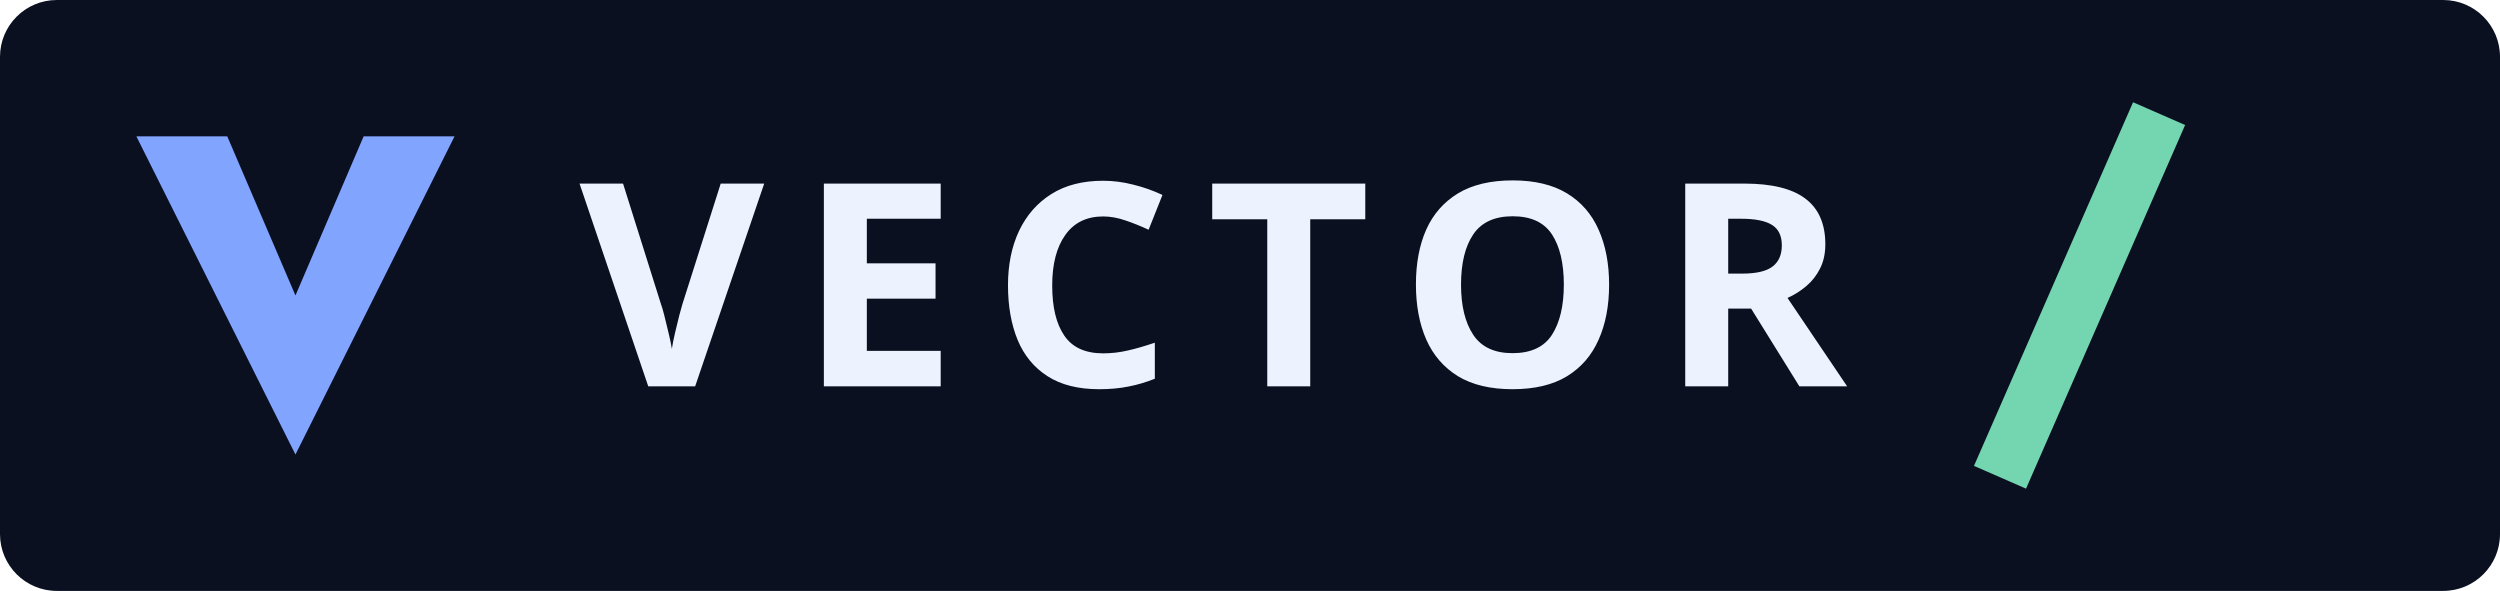
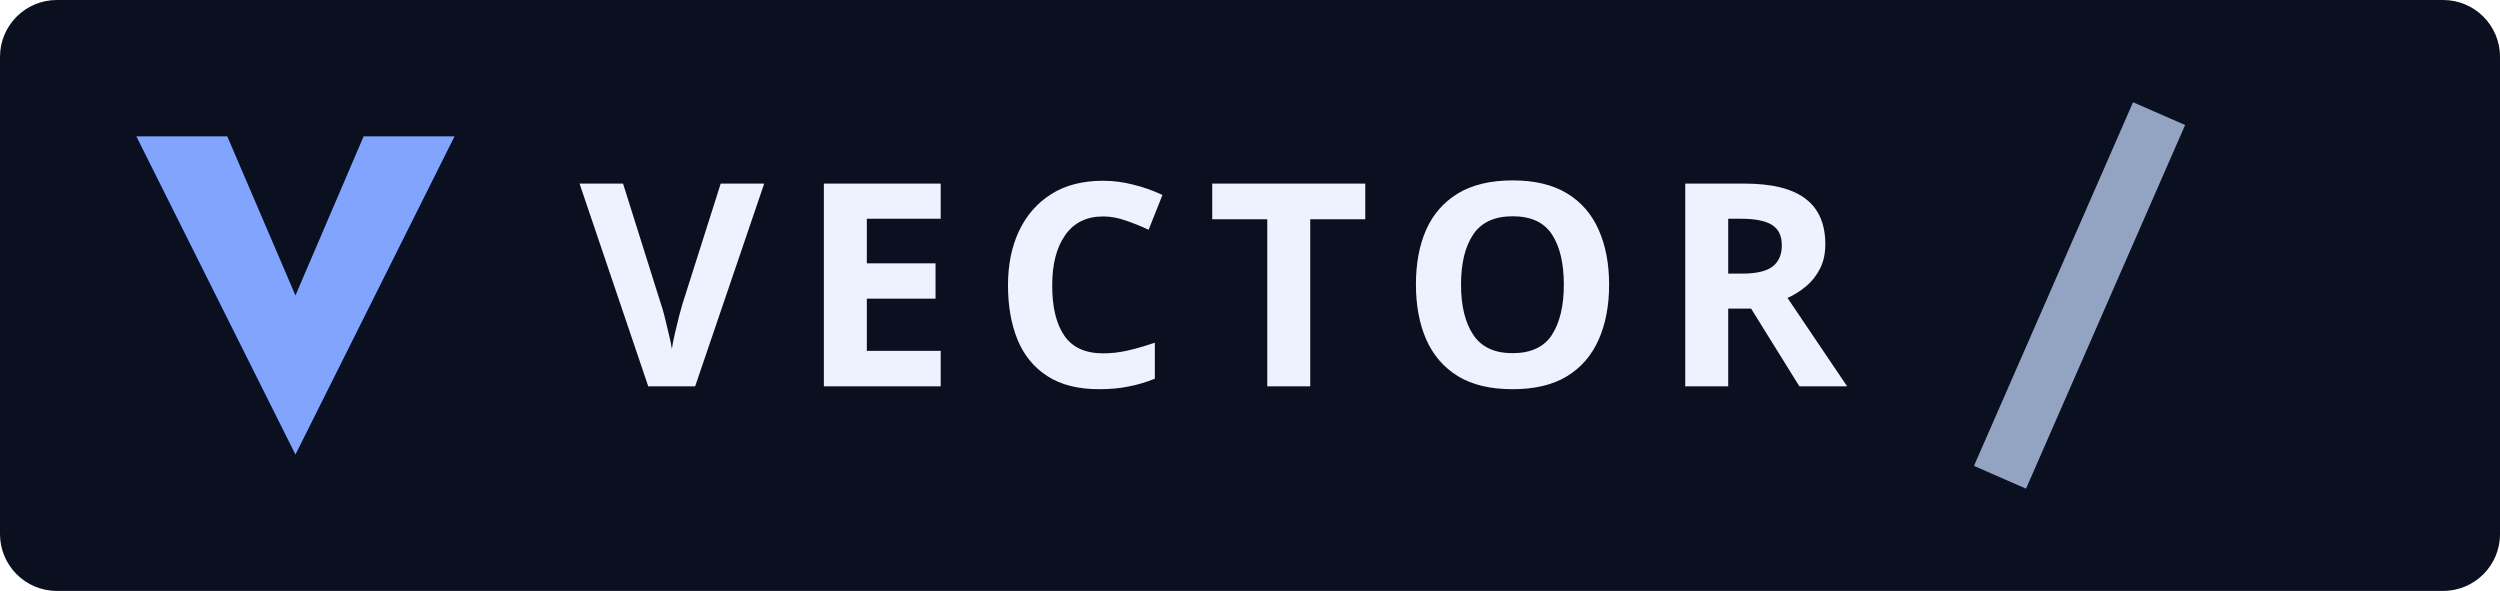
<svg xmlns="http://www.w3.org/2000/svg" viewBox="0 0 220 52" role="img" aria-labelledby="title">
  <rect width="220" height="52" rx="5" fill="#0A1020" />
  <path d="m12 12 14 28 14-28h-8l-6 14-6-14Z" fill="#81A4FF" />
  <text x="51" y="34" fill="#EDF2FF" font-family="Arial Narrow, sans-serif" font-size="25" font-weight="700" letter-spacing="3">VECTOR</text>
-   <path d="m190 10-14 32" stroke="#74D5B1" stroke-width="5" />
+   <path d="m190 10-14 32" stroke="#93A4C3" stroke-width="5" />
</svg>
